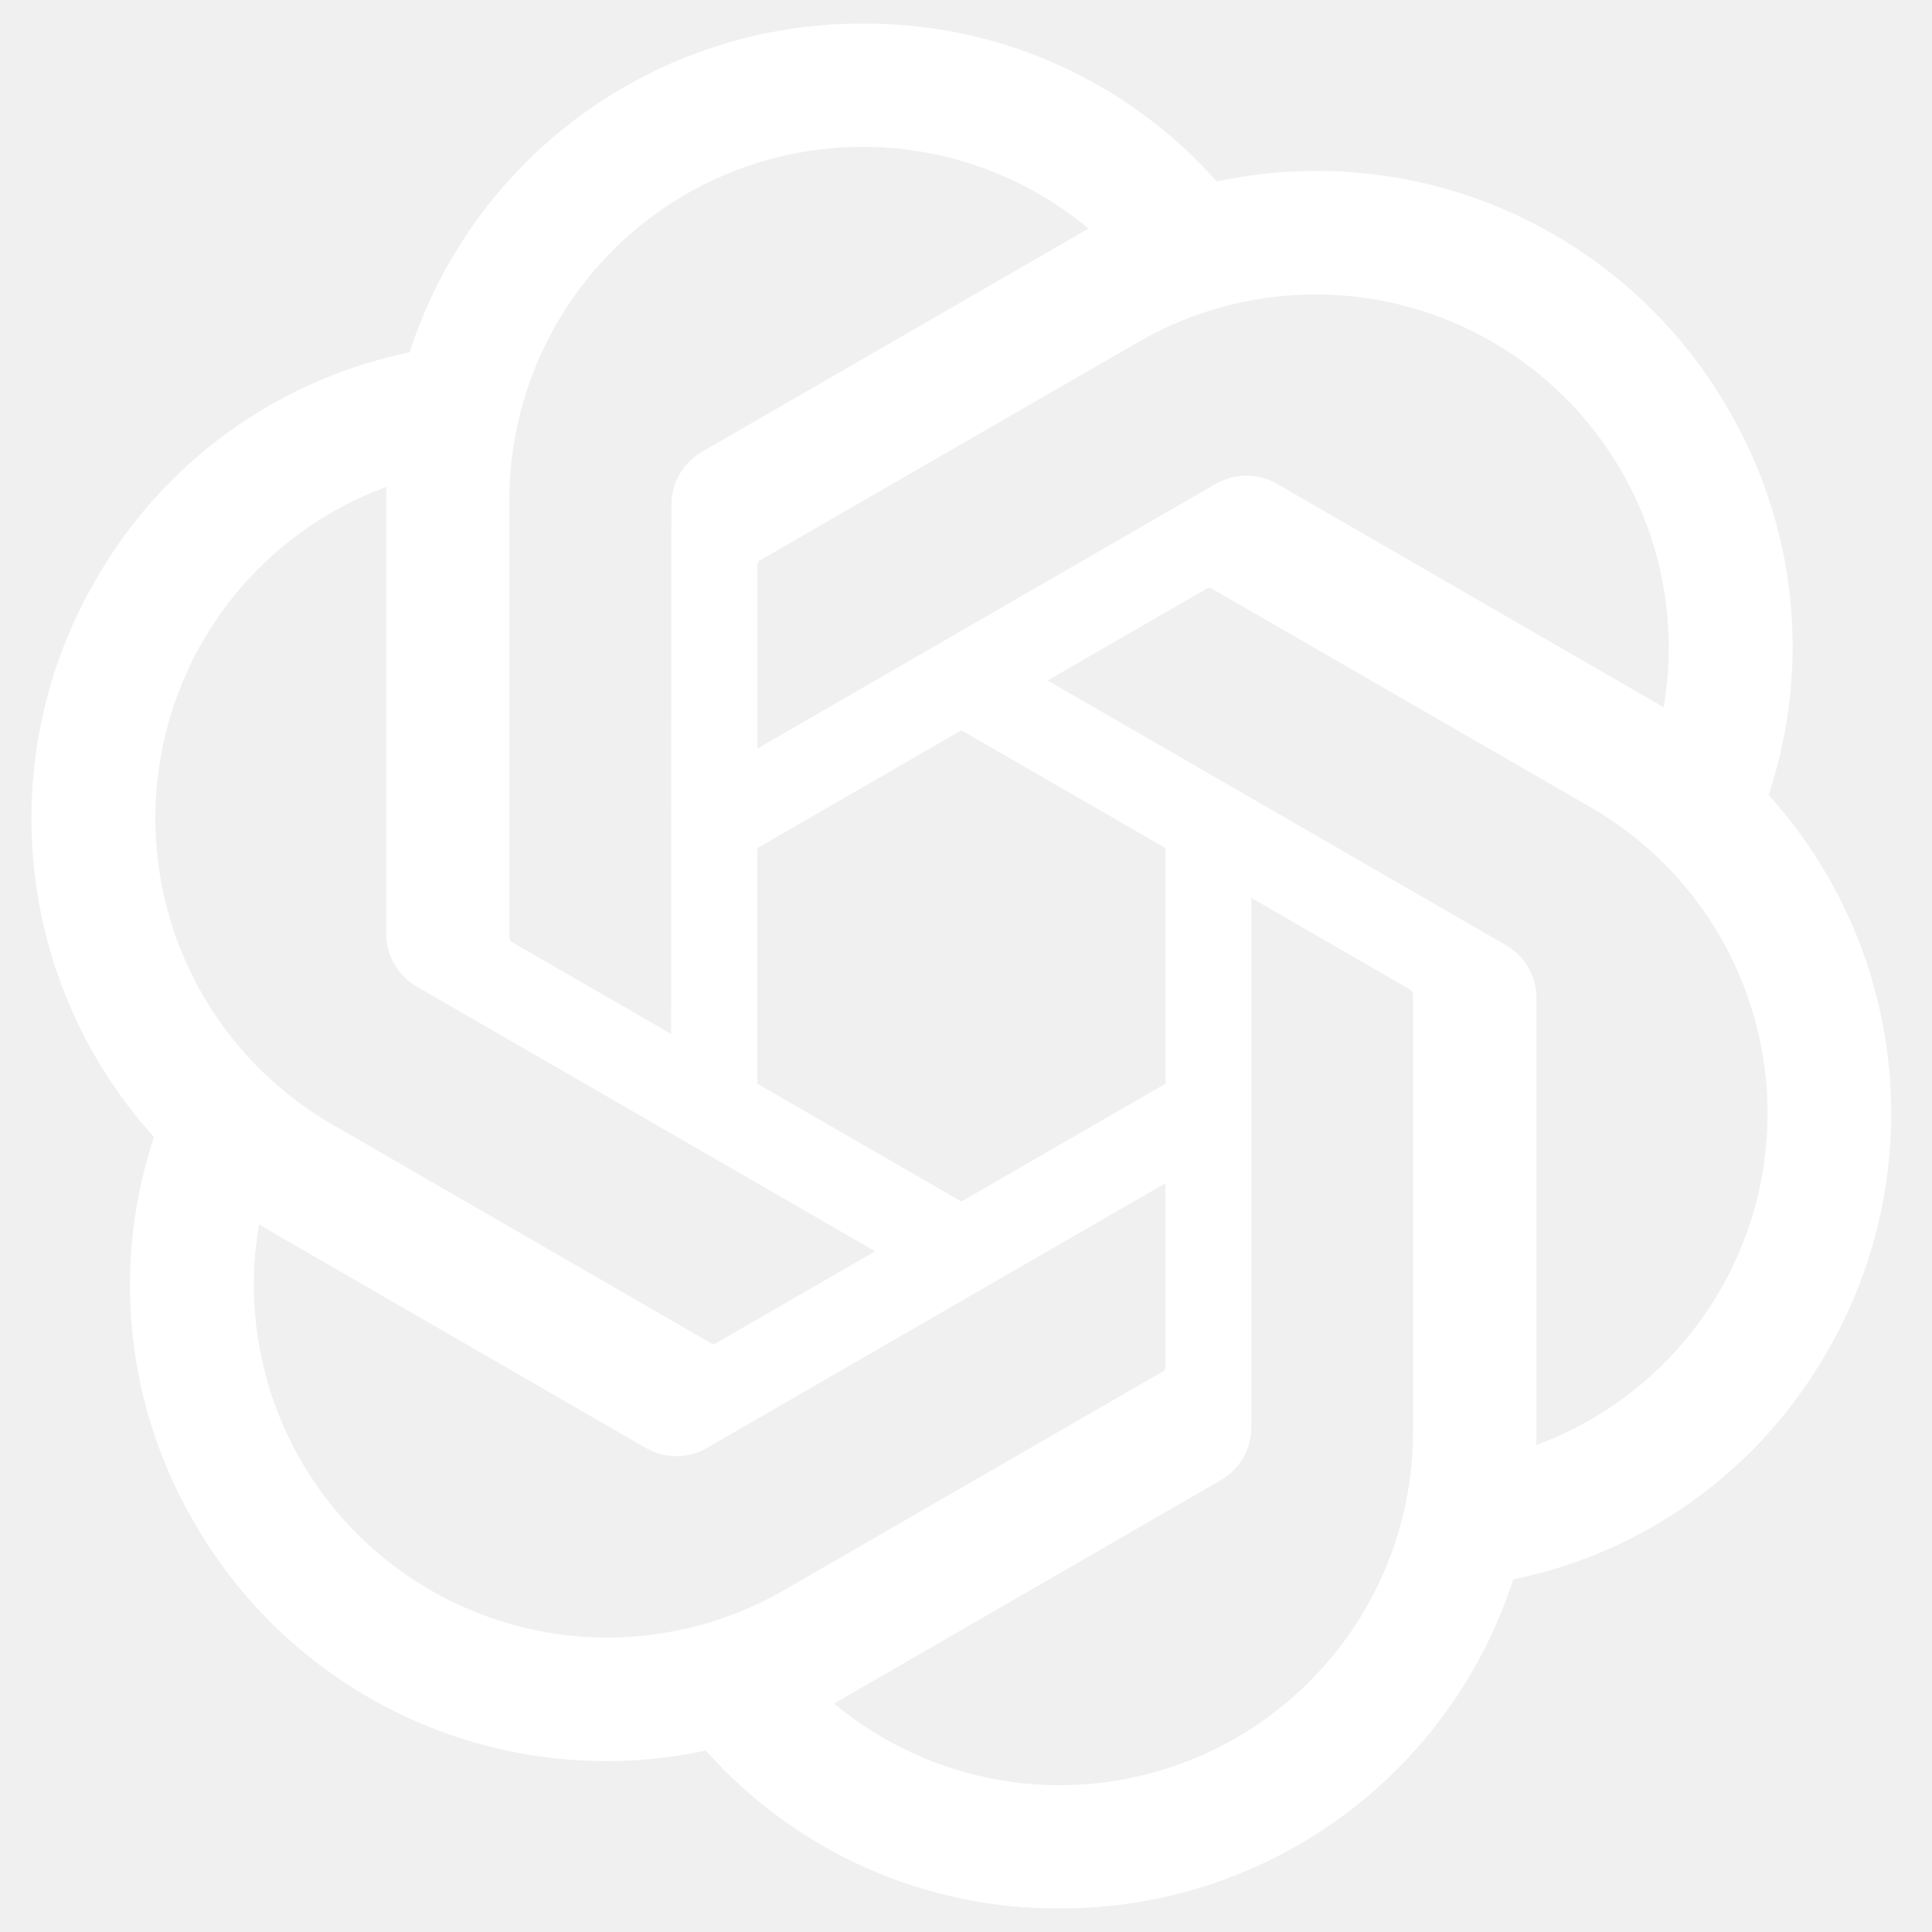
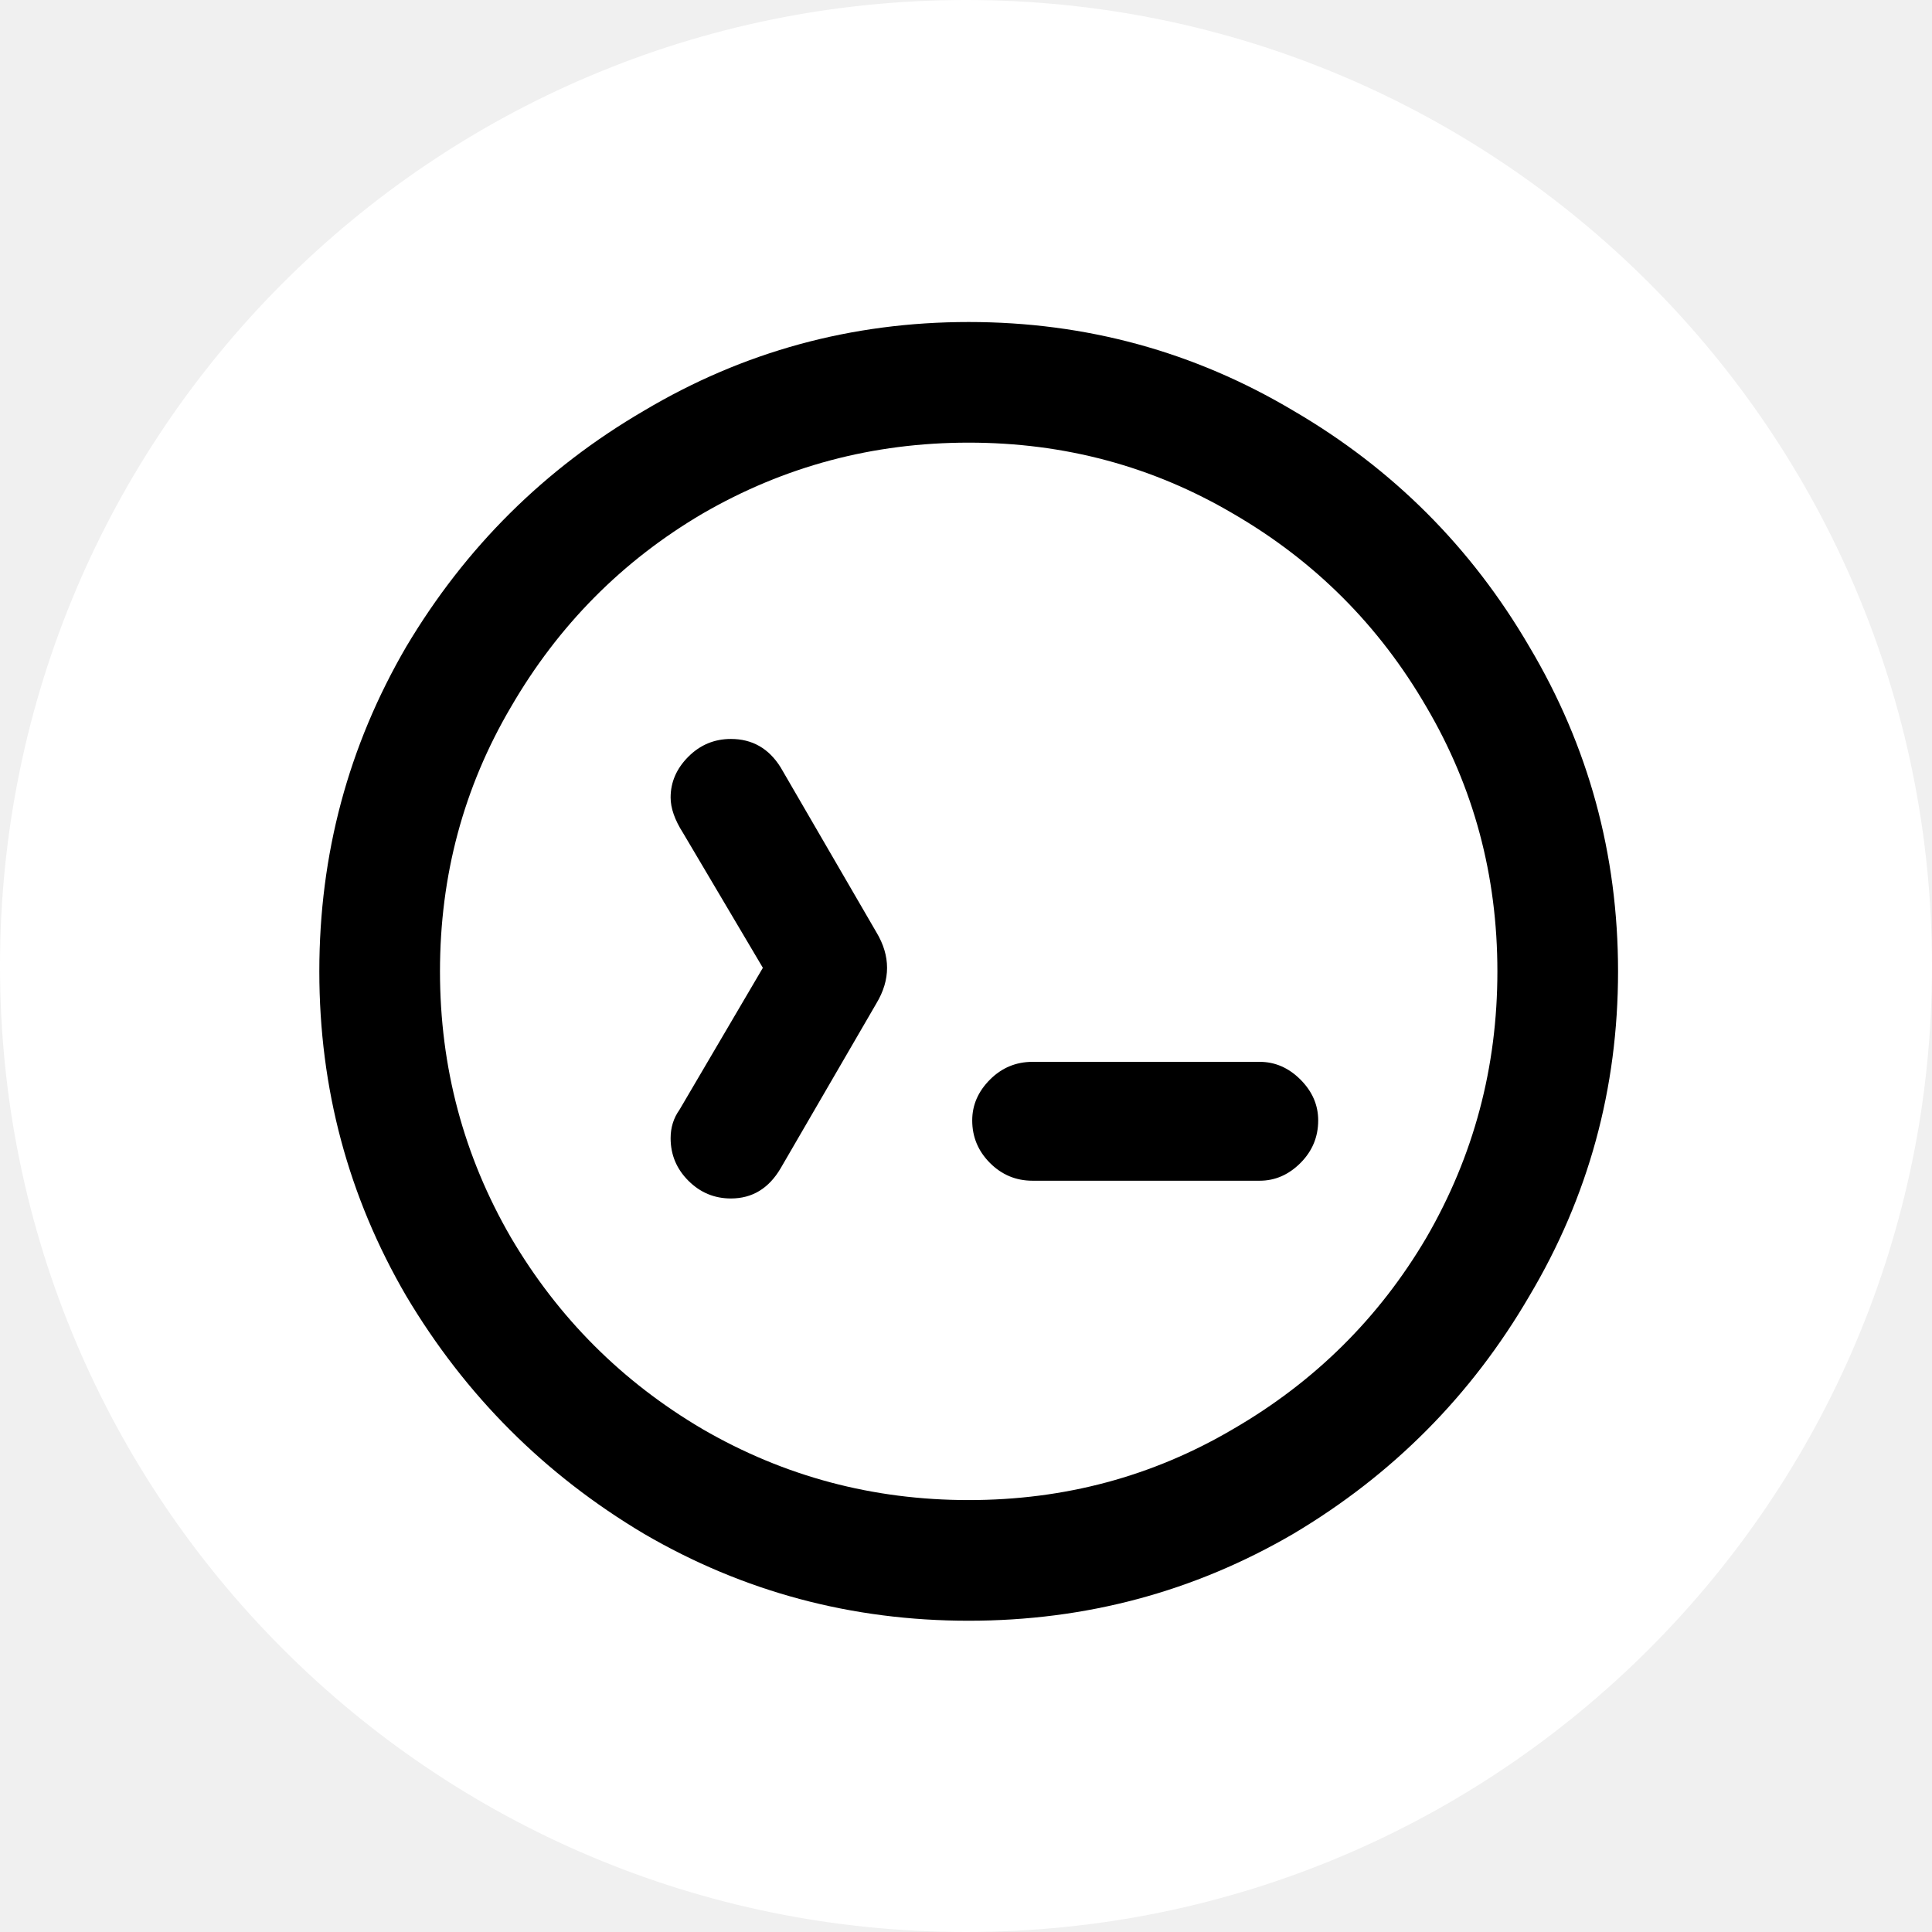
- <svg xmlns="http://www.w3.org/2000/svg" width="41" height="41" viewBox="0 0 41 41" fill="none">
-   <path d="M37.532 16.871C37.981 15.524 38.136 14.097 37.989 12.686C37.841 11.274 37.393 9.911 36.676 8.686C35.613 6.834 33.988 5.368 32.037 4.498C30.086 3.629 27.91 3.403 25.822 3.851C24.88 2.789 23.722 1.941 22.426 1.363C21.13 0.786 19.725 0.491 18.306 0.5C16.171 0.495 14.089 1.168 12.361 2.422C10.633 3.676 9.349 5.447 8.692 7.478C7.301 7.763 5.987 8.341 4.838 9.175C3.689 10.009 2.731 11.078 2.028 12.312C0.956 14.159 0.499 16.299 0.722 18.423C0.944 20.547 1.836 22.545 3.268 24.129C2.82 25.476 2.664 26.903 2.812 28.314C2.96 29.726 3.407 31.089 4.124 32.314C5.188 34.166 6.812 35.632 8.763 36.501C10.714 37.37 12.891 37.597 14.979 37.149C15.921 38.211 17.079 39.059 18.375 39.637C19.671 40.214 21.076 40.509 22.495 40.5C24.631 40.505 26.713 39.832 28.442 38.577C30.17 37.322 31.456 35.551 32.112 33.518C33.503 33.233 34.817 32.655 35.966 31.821C37.115 30.987 38.073 29.918 38.775 28.684C39.846 26.837 40.302 24.698 40.079 22.575C39.856 20.452 38.964 18.454 37.532 16.871ZM22.498 37.885C20.744 37.887 19.046 37.273 17.699 36.15C17.76 36.117 17.867 36.059 17.936 36.016L25.9 31.416C26.1 31.302 26.266 31.137 26.381 30.938C26.496 30.739 26.556 30.512 26.555 30.282V19.054L29.921 20.998C29.939 21.007 29.954 21.02 29.966 21.036C29.977 21.052 29.984 21.071 29.987 21.09V30.389C29.984 32.375 29.195 34.279 27.791 35.684C26.387 37.089 24.484 37.881 22.498 37.885ZM6.392 31.006C5.514 29.489 5.197 27.711 5.498 25.983C5.557 26.019 5.66 26.082 5.735 26.124L13.699 30.725C13.898 30.841 14.123 30.902 14.353 30.902C14.583 30.902 14.809 30.841 15.007 30.725L24.731 25.11V28.998C24.732 29.018 24.728 29.038 24.72 29.056C24.712 29.074 24.699 29.089 24.683 29.101L16.632 33.75C14.91 34.742 12.864 35.01 10.945 34.495C9.025 33.981 7.388 32.726 6.392 31.006ZM4.297 13.619C5.172 12.1 6.553 10.936 8.199 10.333C8.199 10.401 8.195 10.523 8.195 10.607V19.808C8.194 20.038 8.253 20.264 8.368 20.463C8.483 20.662 8.649 20.827 8.849 20.94L18.572 26.554L15.206 28.498C15.189 28.509 15.17 28.515 15.15 28.517C15.131 28.519 15.111 28.516 15.092 28.508L7.04 23.856C5.321 22.86 4.067 21.224 3.553 19.305C3.039 17.386 3.306 15.341 4.297 13.619ZM31.955 20.056L22.231 14.441L25.598 12.498C25.614 12.487 25.633 12.48 25.653 12.479C25.673 12.477 25.693 12.48 25.711 12.488L33.763 17.136C34.997 17.849 36.002 18.898 36.661 20.161C37.319 21.424 37.605 22.849 37.483 24.268C37.362 25.688 36.838 27.043 35.974 28.176C35.11 29.309 33.941 30.172 32.605 30.664C32.605 30.595 32.605 30.473 32.605 30.389V21.188C32.607 20.959 32.547 20.733 32.433 20.534C32.319 20.335 32.154 20.17 31.955 20.056ZM35.306 15.013C35.246 14.976 35.143 14.914 35.069 14.872L27.105 10.271C26.906 10.155 26.68 10.094 26.45 10.094C26.221 10.094 25.995 10.155 25.796 10.271L16.073 15.886V11.998C16.072 11.978 16.075 11.959 16.084 11.941C16.092 11.922 16.105 11.907 16.121 11.895L24.172 7.25C25.405 6.539 26.816 6.194 28.238 6.255C29.661 6.316 31.036 6.781 32.204 7.595C33.372 8.409 34.284 9.539 34.833 10.853C35.383 12.167 35.546 13.61 35.306 15.013ZM14.242 21.942L10.875 19.998C10.858 19.989 10.842 19.976 10.831 19.96C10.819 19.944 10.812 19.925 10.81 19.906V10.607C10.811 9.183 11.217 7.788 11.982 6.587C12.747 5.385 13.838 4.427 15.127 3.823C16.417 3.219 17.852 2.995 19.265 3.177C20.677 3.359 22.009 3.939 23.103 4.851C23.043 4.884 22.937 4.942 22.867 4.985L14.902 9.585C14.703 9.699 14.537 9.864 14.421 10.063C14.306 10.262 14.247 10.488 14.248 10.717L14.242 21.942ZM16.071 17.999L20.402 15.498L24.733 17.997V22.998L20.402 25.498L16.071 22.998V17.999Z" fill="#ffffff" />
+ <svg xmlns="http://www.w3.org/2000/svg" width="64" height="64" viewBox="0 0 64 64" fill="none">
+   <rect width="64" height="64" rx="32" fill="white" />
+   <path d="M34.204 37.092H41.636" stroke="black" stroke-width="3.422" stroke-linecap="round" />
+   <path d="M32.089 53.689C28.21 53.689 24.625 52.729 21.333 50.809C18.042 48.85 15.417 46.225 13.458 42.933C11.538 39.642 10.578 36.057 10.578 32.178C10.578 28.299 11.538 24.714 13.458 21.422C15.417 18.131 18.042 15.525 21.333 13.605C24.625 11.646 28.21 10.667 32.089 10.667C35.968 10.667 39.553 11.646 42.844 13.605C46.136 15.525 48.742 18.131 50.661 21.422C52.62 24.714 53.6 28.299 53.6 32.178C53.6 36.057 52.62 39.642 50.661 42.933C48.742 46.225 46.136 48.85 42.844 50.809C39.553 52.729 35.968 53.689 32.089 53.689ZM32.089 49.692C35.263 49.692 38.182 48.909 40.846 47.341C43.55 45.774 45.685 43.658 47.253 40.994C48.82 38.29 49.603 35.352 49.603 32.178C49.603 29.004 48.82 26.085 47.253 23.421C45.685 20.717 43.55 18.581 40.846 17.014C38.182 15.447 35.263 14.663 32.089 14.663C28.915 14.663 25.977 15.447 23.273 17.014C20.609 18.581 18.493 20.717 16.925 23.421C15.358 26.085 14.575 29.004 14.575 32.178C14.575 35.352 15.358 38.29 16.925 40.994C18.493 43.658 20.609 45.774 23.273 47.341C25.977 48.909 28.915 49.692 32.089 49.692ZM24.213 39.701C23.665 39.701 23.195 39.505 22.803 39.113C22.411 38.721 22.215 38.251 22.215 37.703C22.215 37.35 22.313 37.036 22.509 36.762L25.271 32.06L22.627 27.593C22.352 27.163 22.215 26.771 22.215 26.418C22.215 25.909 22.411 25.458 22.803 25.066C23.195 24.674 23.665 24.479 24.213 24.479C24.919 24.479 25.467 24.792 25.859 25.419L29.033 30.885C29.268 31.277 29.385 31.668 29.385 32.06C29.385 32.452 29.268 32.844 29.033 33.236L25.859 38.702C25.467 39.368 24.919 39.701 24.213 39.701ZM34.205 39.113C33.656 39.113 33.186 38.917 32.794 38.525C32.403 38.133 32.206 37.663 32.206 37.115C32.206 36.605 32.403 36.155 32.794 35.763C33.186 35.371 33.656 35.175 34.205 35.175H41.728C42.237 35.175 42.688 35.371 43.08 35.763C43.471 36.155 43.667 36.605 43.667 37.115C43.667 37.663 43.471 38.133 43.08 38.525C42.688 38.917 42.237 39.113 41.728 39.113H34.205Z" fill="black" />
</svg>
